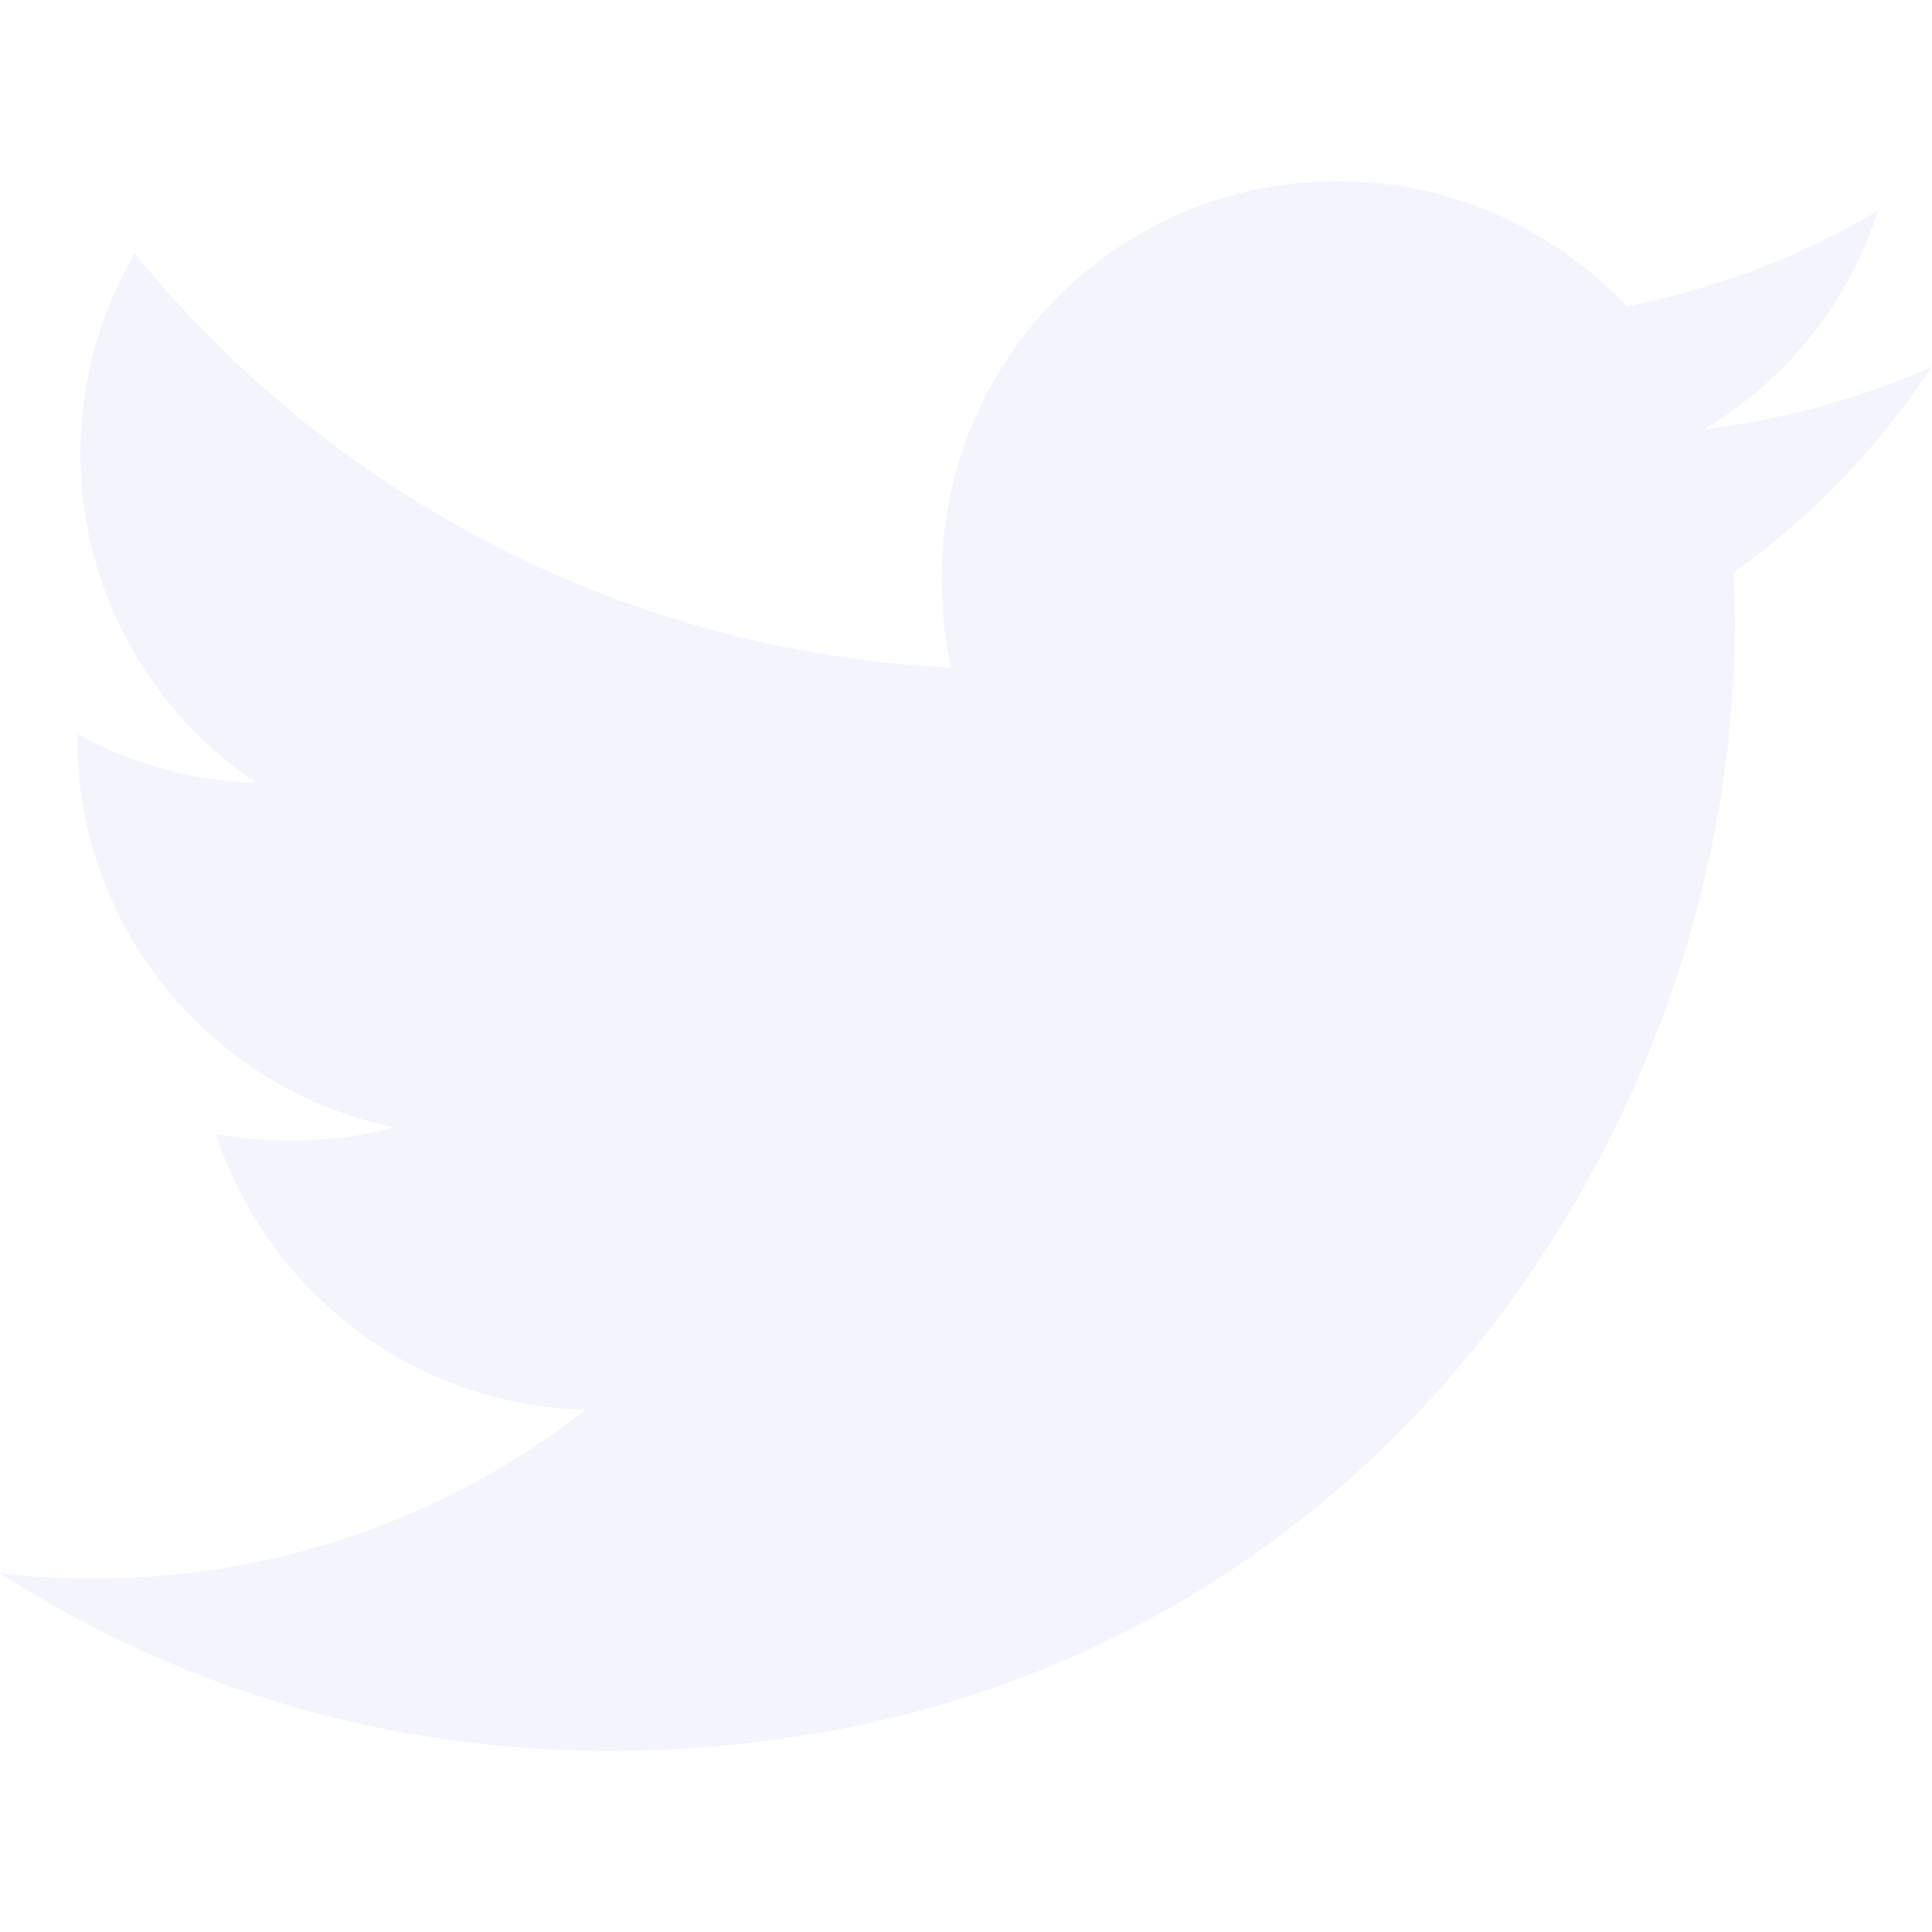
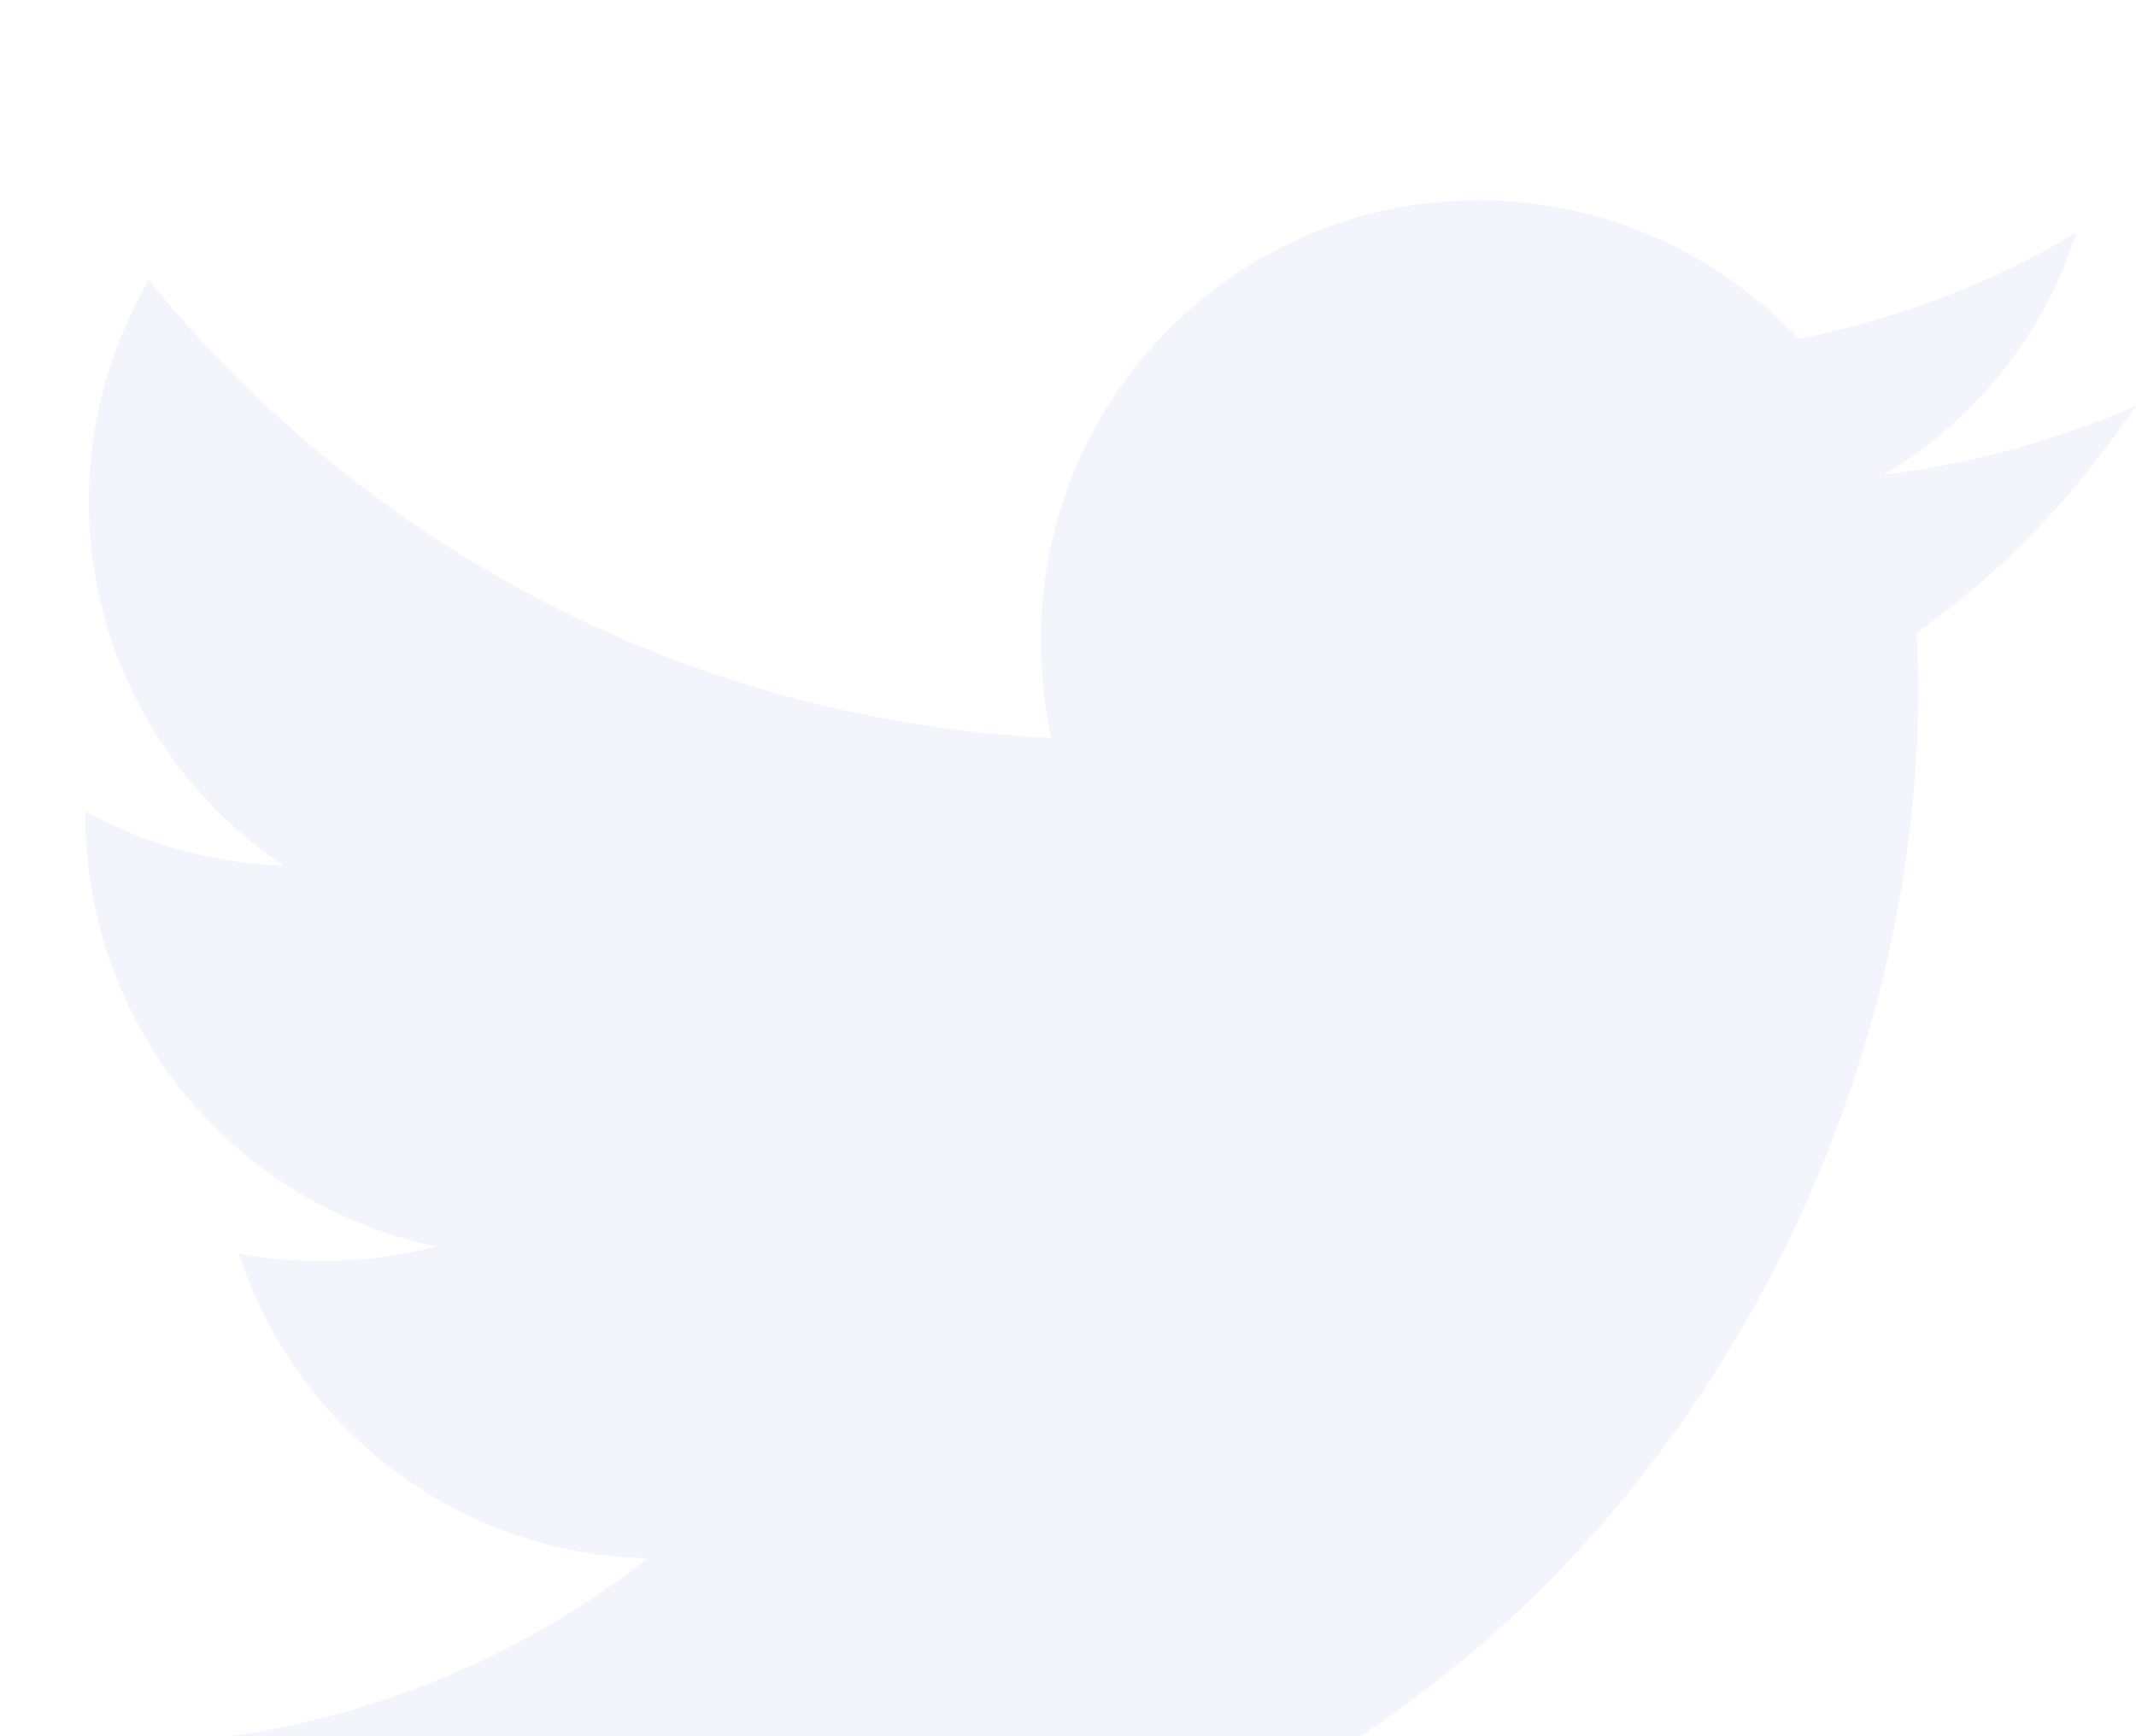
- <svg xmlns="http://www.w3.org/2000/svg" version="1.1" viewBox="0 0 32 32">
+ <svg xmlns="http://www.w3.org/2000/svg" version="1.1">
  <path fill="#f4f4fd" d="M32 6.078c-1.19 0.522-2.458 0.868-3.78 1.036 1.36-0.812 2.398-2.088 2.886-3.626-1.268 0.756-2.668 1.29-4.16 1.588-1.204-1.282-2.92-2.076-4.792-2.076-3.632 0-6.556 2.948-6.556 6.562 0 0.52 0.044 1.020 0.152 1.496-5.454-0.266-10.28-2.88-13.522-6.862-0.566 0.982-0.898 2.106-0.898 3.316 0 2.272 1.17 4.286 2.914 5.452-1.054-0.020-2.088-0.326-2.964-0.808 0 0.020 0 0.046 0 0.072 0 3.188 2.274 5.836 5.256 6.446-0.534 0.146-1.116 0.216-1.72 0.216-0.42 0-0.844-0.024-1.242-0.112 0.85 2.598 3.262 4.508 6.13 4.57-2.232 1.746-5.066 2.798-8.134 2.798-0.538 0-1.054-0.024-1.57-0.090 2.906 1.874 6.35 2.944 10.064 2.944 12.072 0 18.672-10 18.672-18.668 0-0.29-0.010-0.57-0.024-0.848 1.302-0.924 2.396-2.078 3.288-3.406z" />
</svg>
